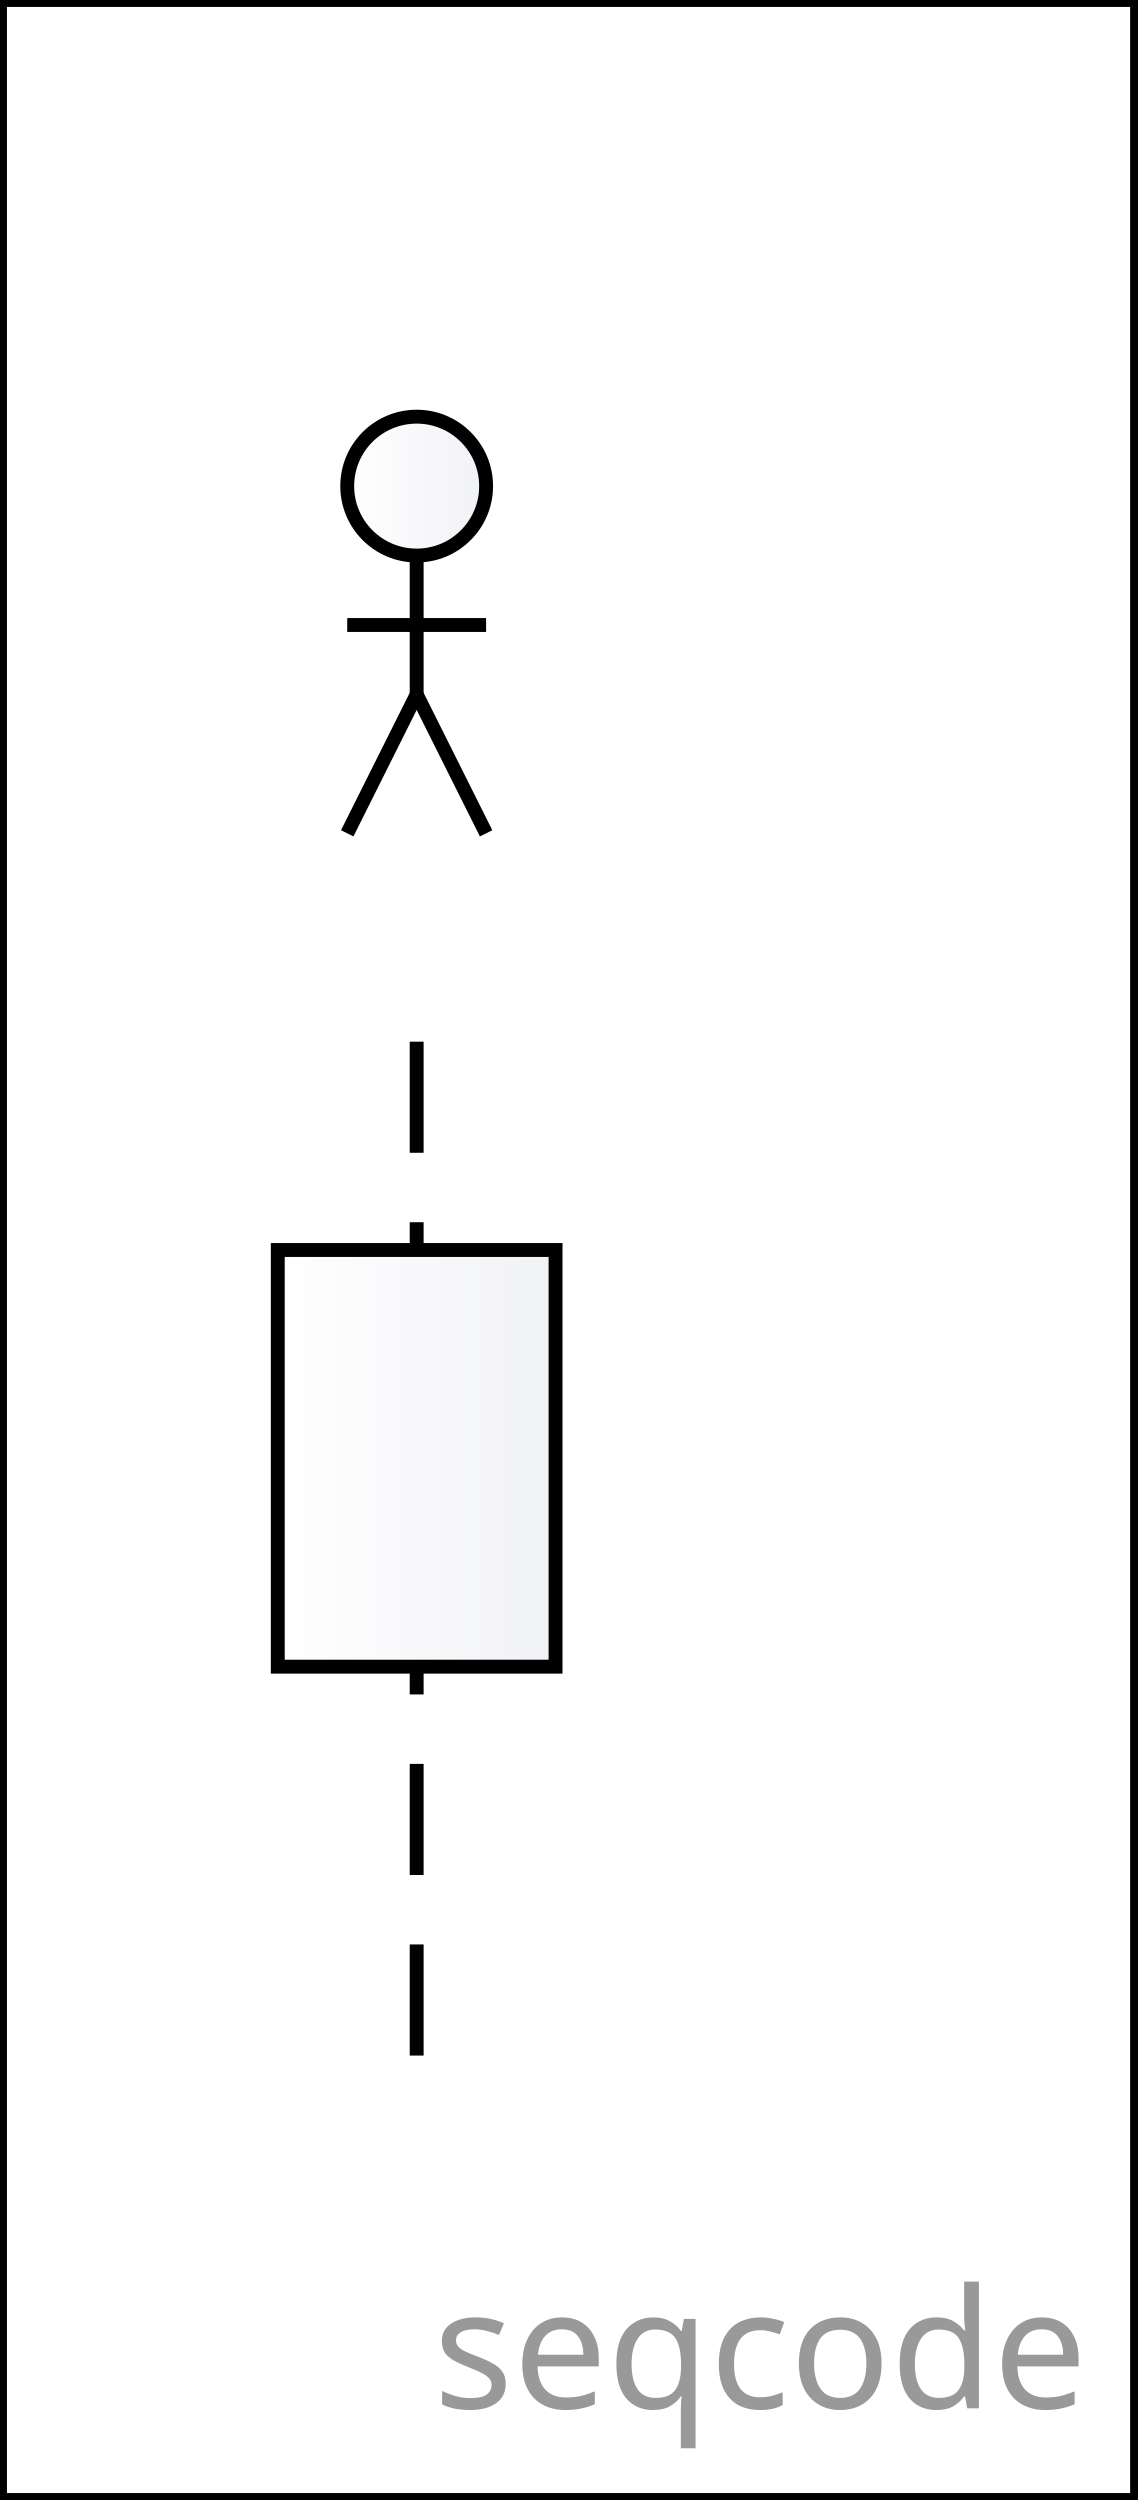
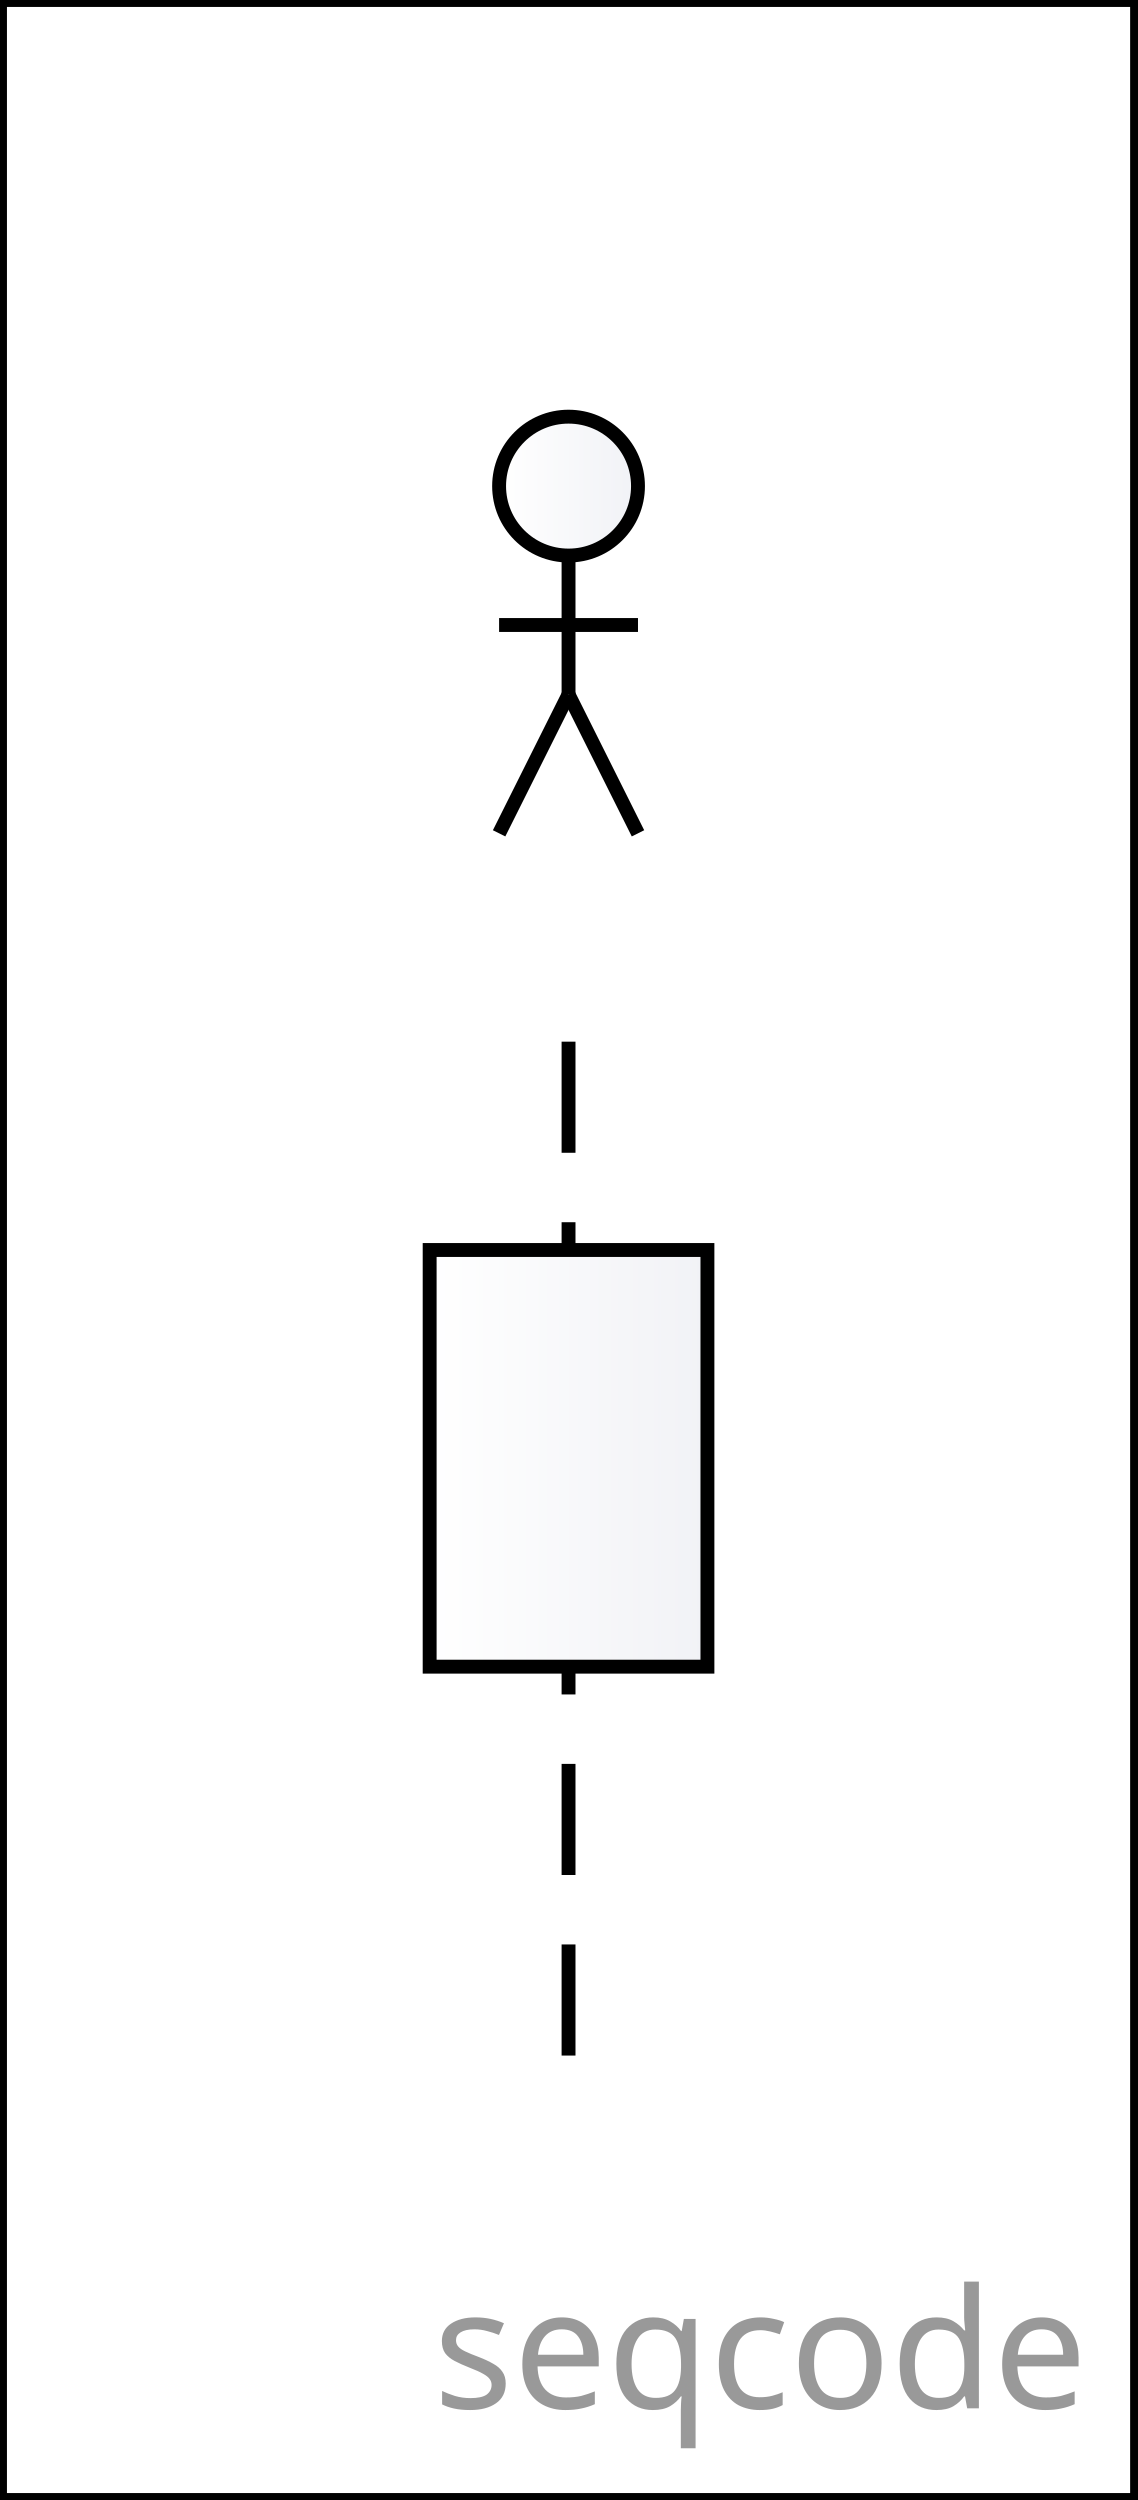
<svg xmlns="http://www.w3.org/2000/svg" version="1.1" width="81.87" height="180" viewBox="0 0 81.87 180">
  <defs>
-     <linearGradient id="SvgjsLinearGradient1005">
+     <linearGradient id="SvgjsLinearGradient1006">
      <stop stop-color="#ffffff" offset="0" />
      <stop stop-color="#f1f2f6" offset="1" />
    </linearGradient>
    <text id="seqcode">ident .</text>
  </defs>
  <rect width="81.87" height="180" fill="white" stroke-width="1" stroke="black" />
-   <a href="http://seqcode.app" target="_blank">
+   <a href="https://seqcode.app" target="_blank">
    <text text-anchor="end" font-size="12" font-weight="100" font-family="sans-serif" fill="#999999" x="78.27" y="173.4">seqcode </text>
  </a>
-   <line x1="30" y1="75" x2="30" y2="150" stroke-dasharray="8 5" stroke-width="1" stroke="black" />
-   <g>
-     <rect width="20" height="30" x="20" y="90" fill="url(#SvgjsLinearGradient1005)" stroke-width="1" stroke="black" />
+   <line x1="40.935" y1="75" x2="40.935" y2="150" stroke-dasharray="8 5" stroke-width="1" stroke="black" />
+   <g transform="matrix(1,0,0,1,10.93506,0)">
+     <rect width="20" height="30" x="20" y="90" fill="url(#SvgjsLinearGradient1006)" stroke-width="1" stroke="black" />
  </g>
-   <g transform="matrix(1,0,0,1,30,45)">
-     <circle r="5" cx="0" cy="-10" fill="url(#SvgjsLinearGradient1005)" stroke-width="1" stroke="black" />
+   <g transform="matrix(1,0,0,1,40.93506,45)">
+     <circle r="5" cx="0" cy="-10" fill="url(#SvgjsLinearGradient1006)" stroke-width="1" stroke="black" />
    <line x1="-5" y1="0" x2="5" y2="0" stroke-width="1" stroke="black" />
    <line x1="0" y1="-5" x2="0" y2="5" stroke-width="1" stroke="black" />
    <line x1="-5" y1="15" x2="0" y2="5" stroke-width="1" stroke="black" />
    <line x1="0" y1="5" x2="5" y2="15" stroke-width="1" stroke="black" />
  </g>
</svg>
